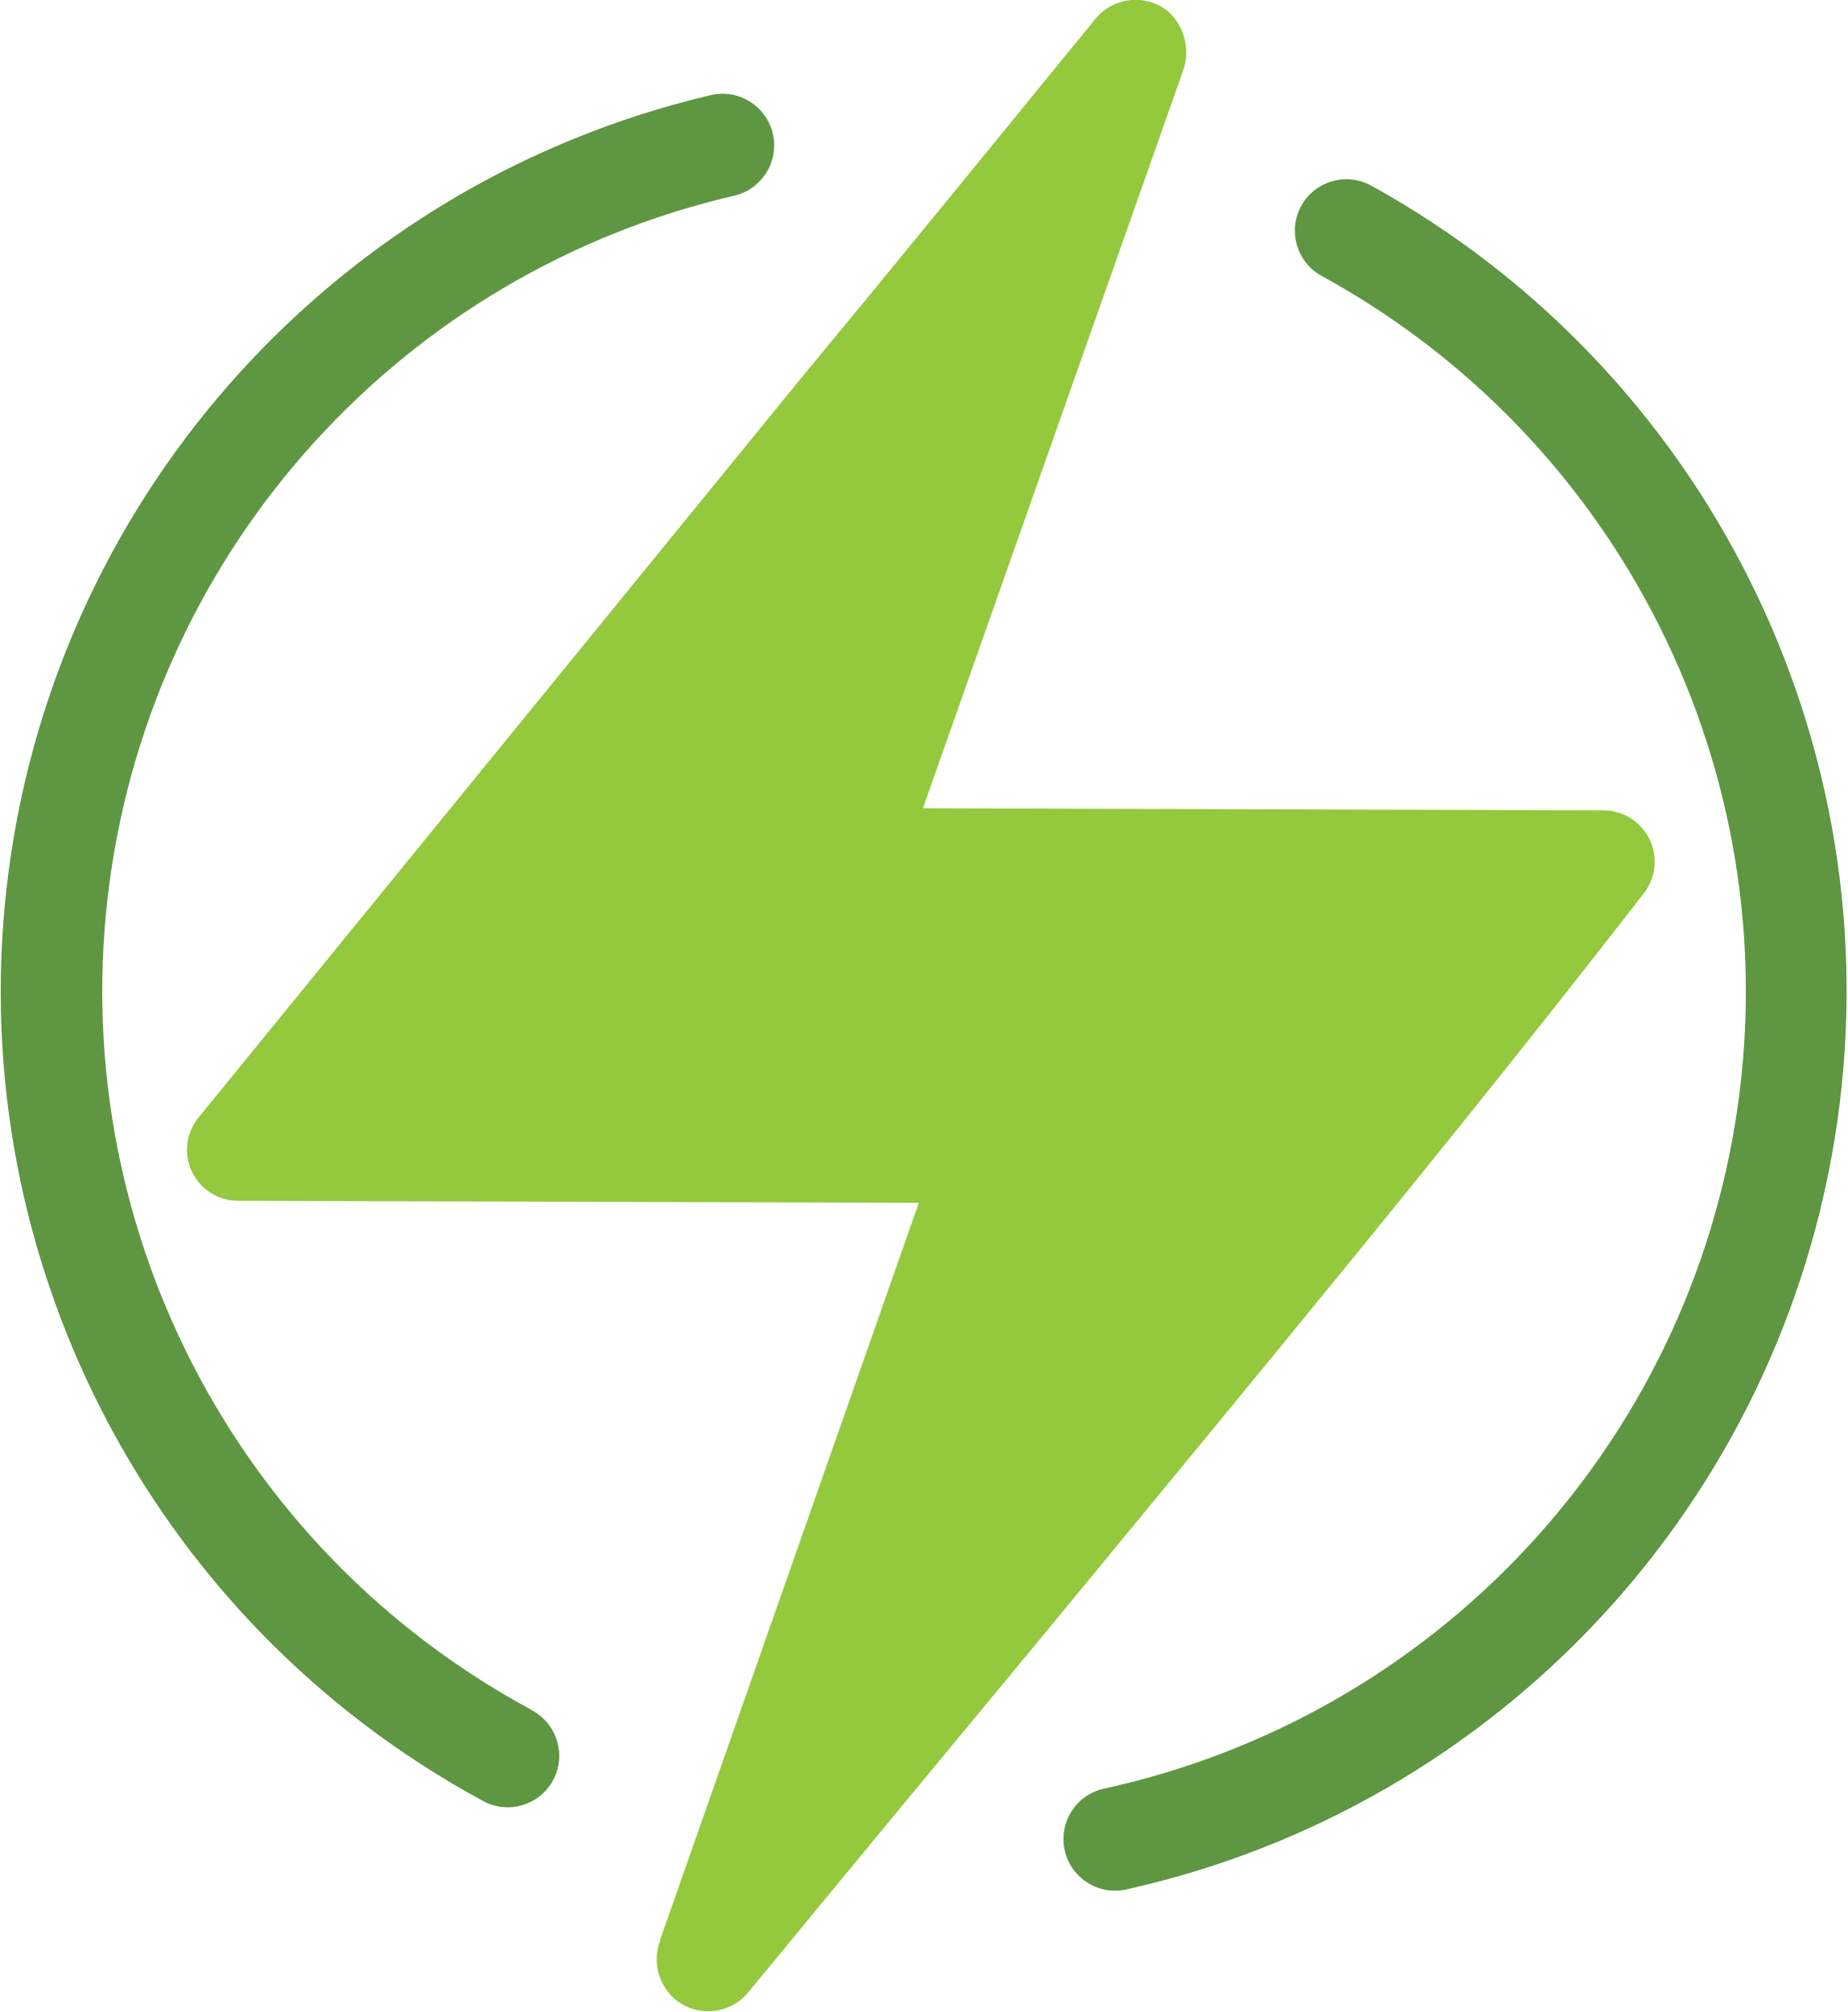
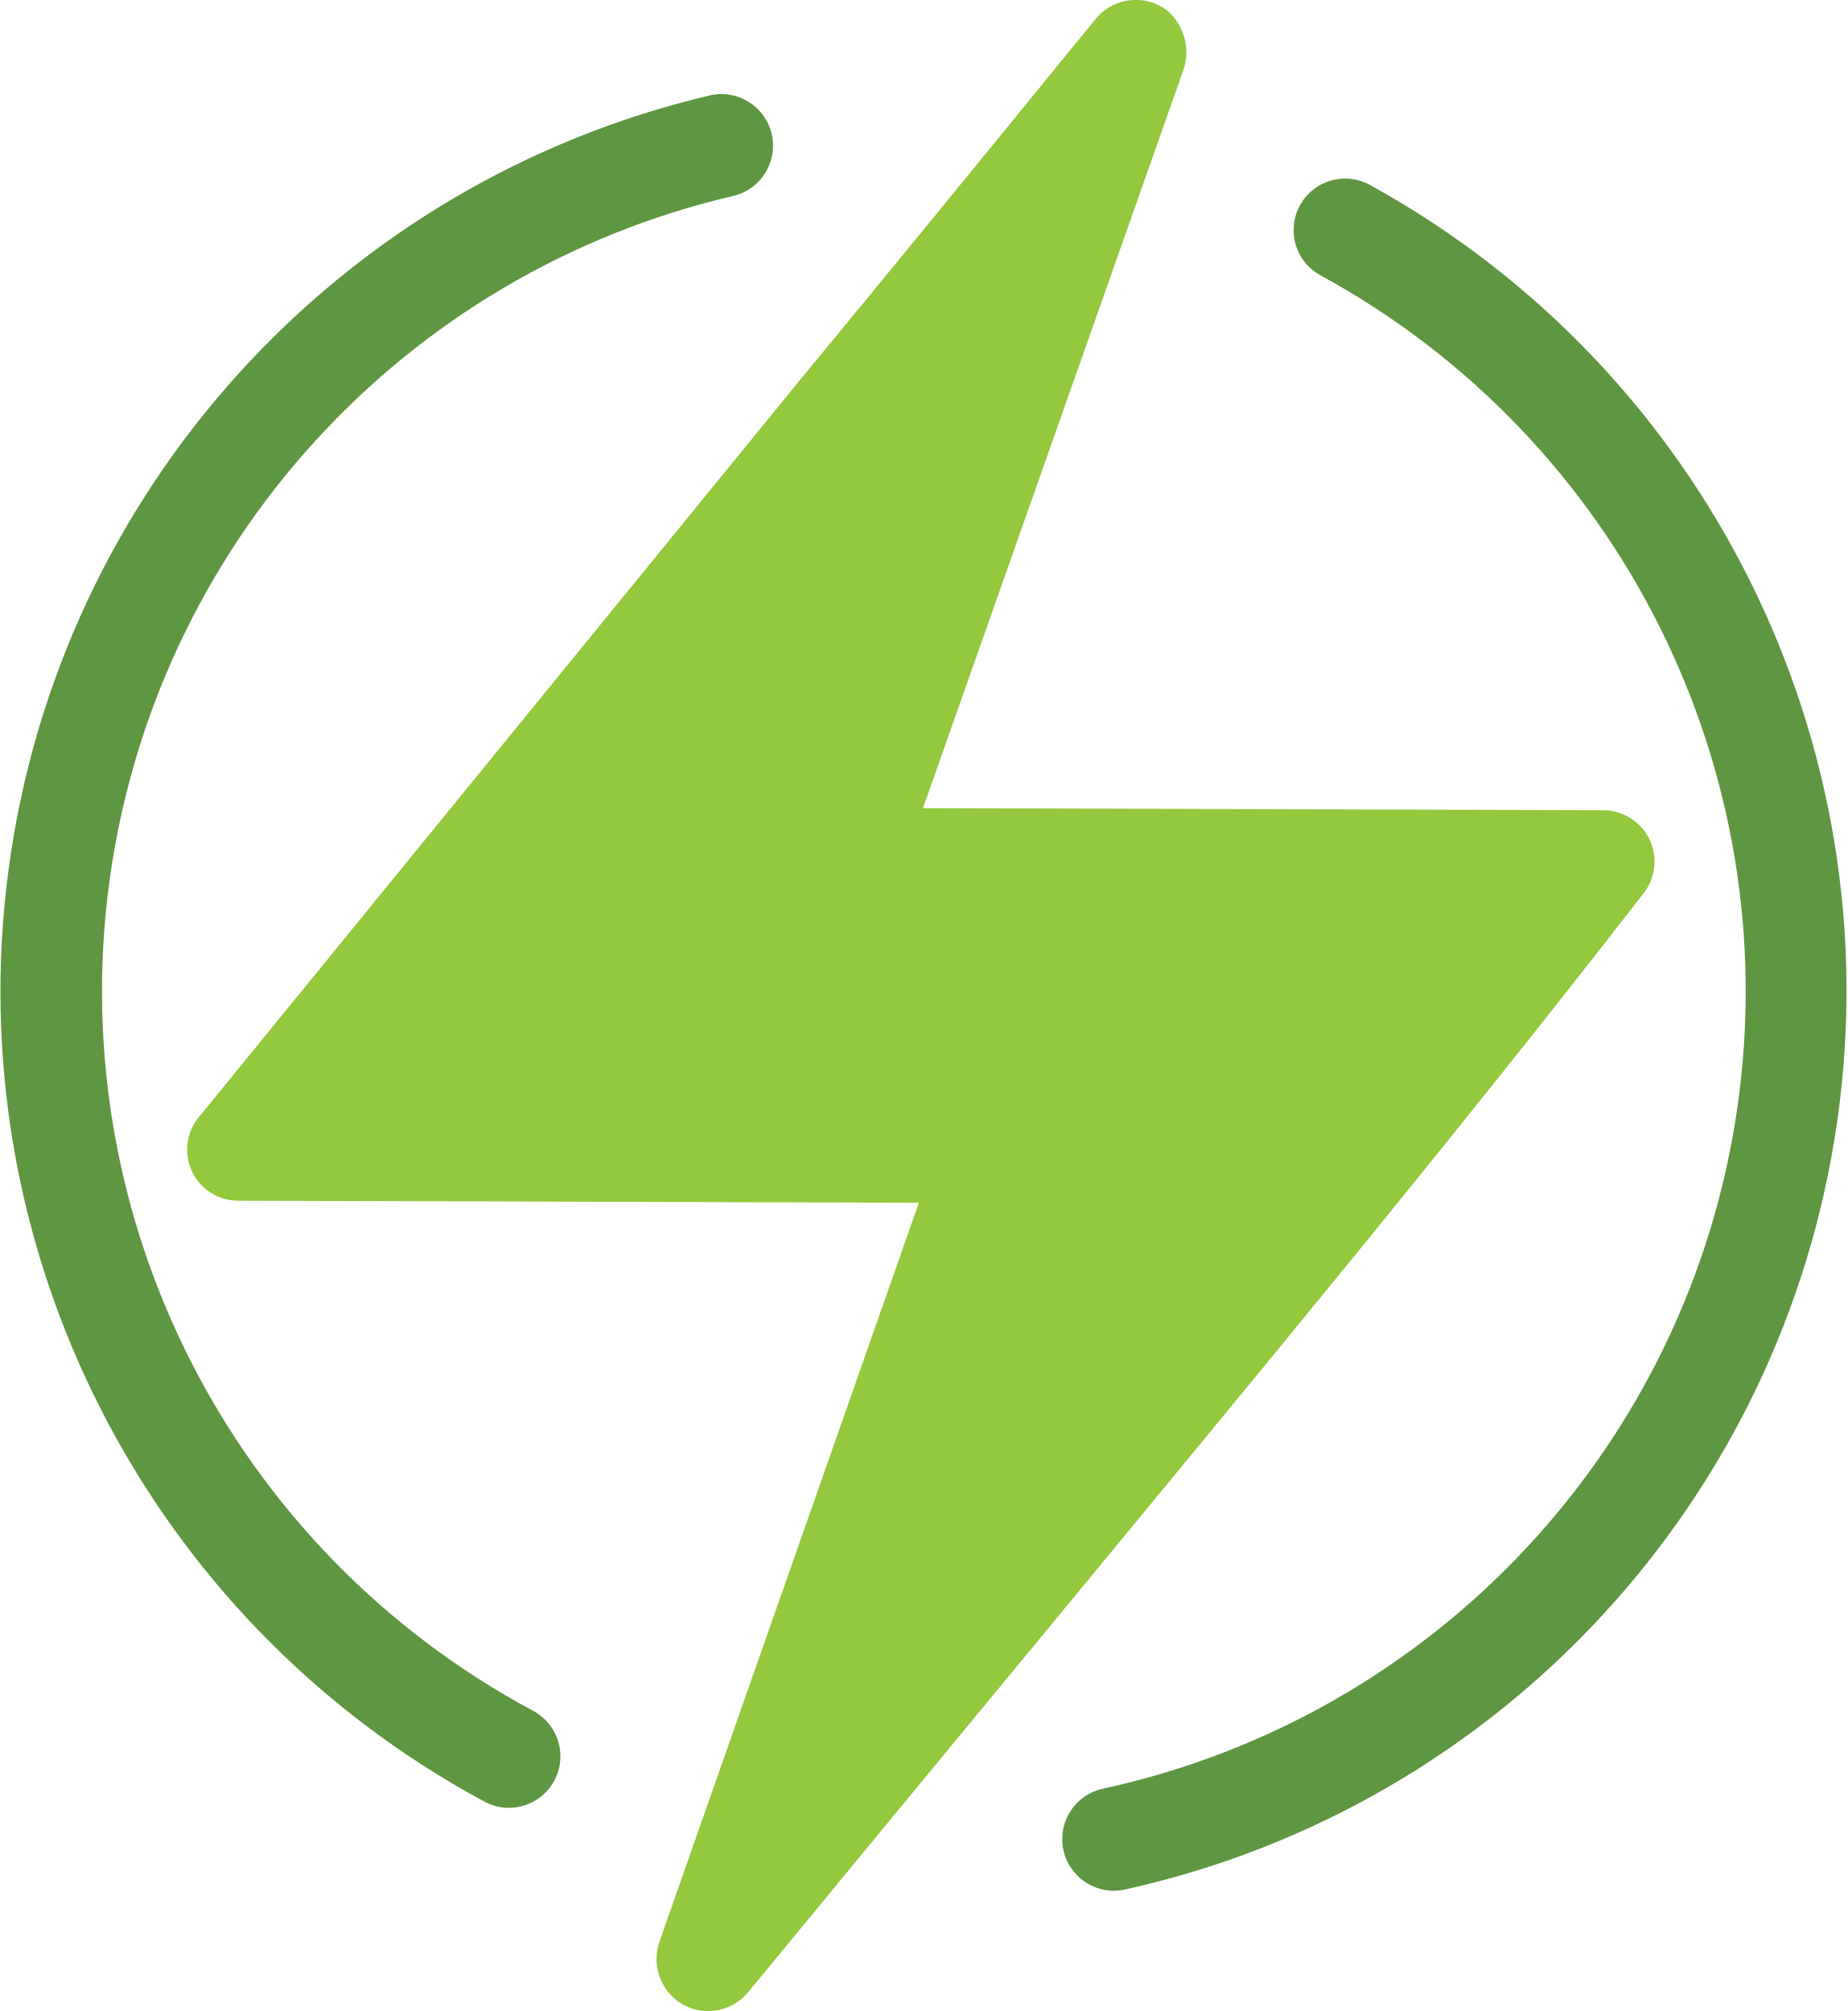
- <svg xmlns="http://www.w3.org/2000/svg" width="33.917" height="36.916" viewBox="0 0 33.917 36.916">
-   <g transform="translate(-15.899 0)">
-     <path d="M60.976,35.623,65.73,22.079l-12.488-.038a.936.936,0,0,1-.717-1.547h0L63.5,7.026c1.811-2.188,3.622-4.414,5.47-6.678A.952.952,0,0,1,70.295.2a1.016,1.016,0,0,1,.3,1.056L65.805,14.836l12.488.038a.943.943,0,0,1,.755,1.509h0c-3.509,4.527-7.206,8.979-10.9,13.469-1.811,2.188-3.622,4.376-5.546,6.715a.952.952,0,0,1-1.32.151.963.963,0,0,1-.3-1.094" transform="translate(-32.967 0)" fill="#94c83d" />
-     <g transform="translate(15.899 1.721)">
-       <path d="M25.67,47.925a.945.945,0,1,1-.905,1.66,16.9,16.9,0,0,1,4.188-31.314.947.947,0,1,1,.415,1.849,14.988,14.988,0,0,0-3.7,27.8" transform="translate(-15.899 -18.248)" fill="#5e9641" />
-       <path d="M227.605,36.6a.945.945,0,1,1,.905-1.66,16.892,16.892,0,0,1-4.49,31.276.947.947,0,1,1-.415-1.849,14.975,14.975,0,0,0,4-27.767" transform="translate(-203.346 -33.256)" fill="#5e9641" />
+ <svg xmlns="http://www.w3.org/2000/svg" width="54.657" height="59.491" viewBox="0 0 54.657 59.491">
+   <g transform="translate(0)">
+     <path d="M66.283,57.408l7.661-21.827-20.124-.061a1.509,1.509,0,0,1-1.155-2.493h0l17.692-21.7C73.274,7.8,76.193,4.21,79.172.562A1.534,1.534,0,0,1,81.3.319a1.637,1.637,0,0,1,.486,1.7L74.065,23.908l20.124.061A1.52,1.52,0,0,1,95.4,26.4h0c-5.654,7.3-11.612,14.47-17.571,21.7C74.916,51.632,72,55.159,68.9,58.928a1.534,1.534,0,0,1-2.128.243,1.551,1.551,0,0,1-.486-1.763" transform="translate(-46.766 0)" fill="#94c83d" />
+     <g transform="translate(0 2.774)">
+       <path d="M31.646,66.074a1.524,1.524,0,1,1-1.459,2.675,27.229,27.229,0,0,1,6.749-50.462,1.527,1.527,0,0,1,.669,2.979,24.153,24.153,0,0,0-5.958,44.808" transform="translate(-15.899 -18.248)" fill="#5e9641" />
+       <path d="M230.5,37.689a1.524,1.524,0,1,1,1.459-2.675,27.221,27.221,0,0,1-7.235,50.4,1.527,1.527,0,1,1-.669-2.979A24.133,24.133,0,0,0,230.5,37.689" transform="translate(-191.409 -32.3)" fill="#5e9641" />
    </g>
  </g>
</svg>
